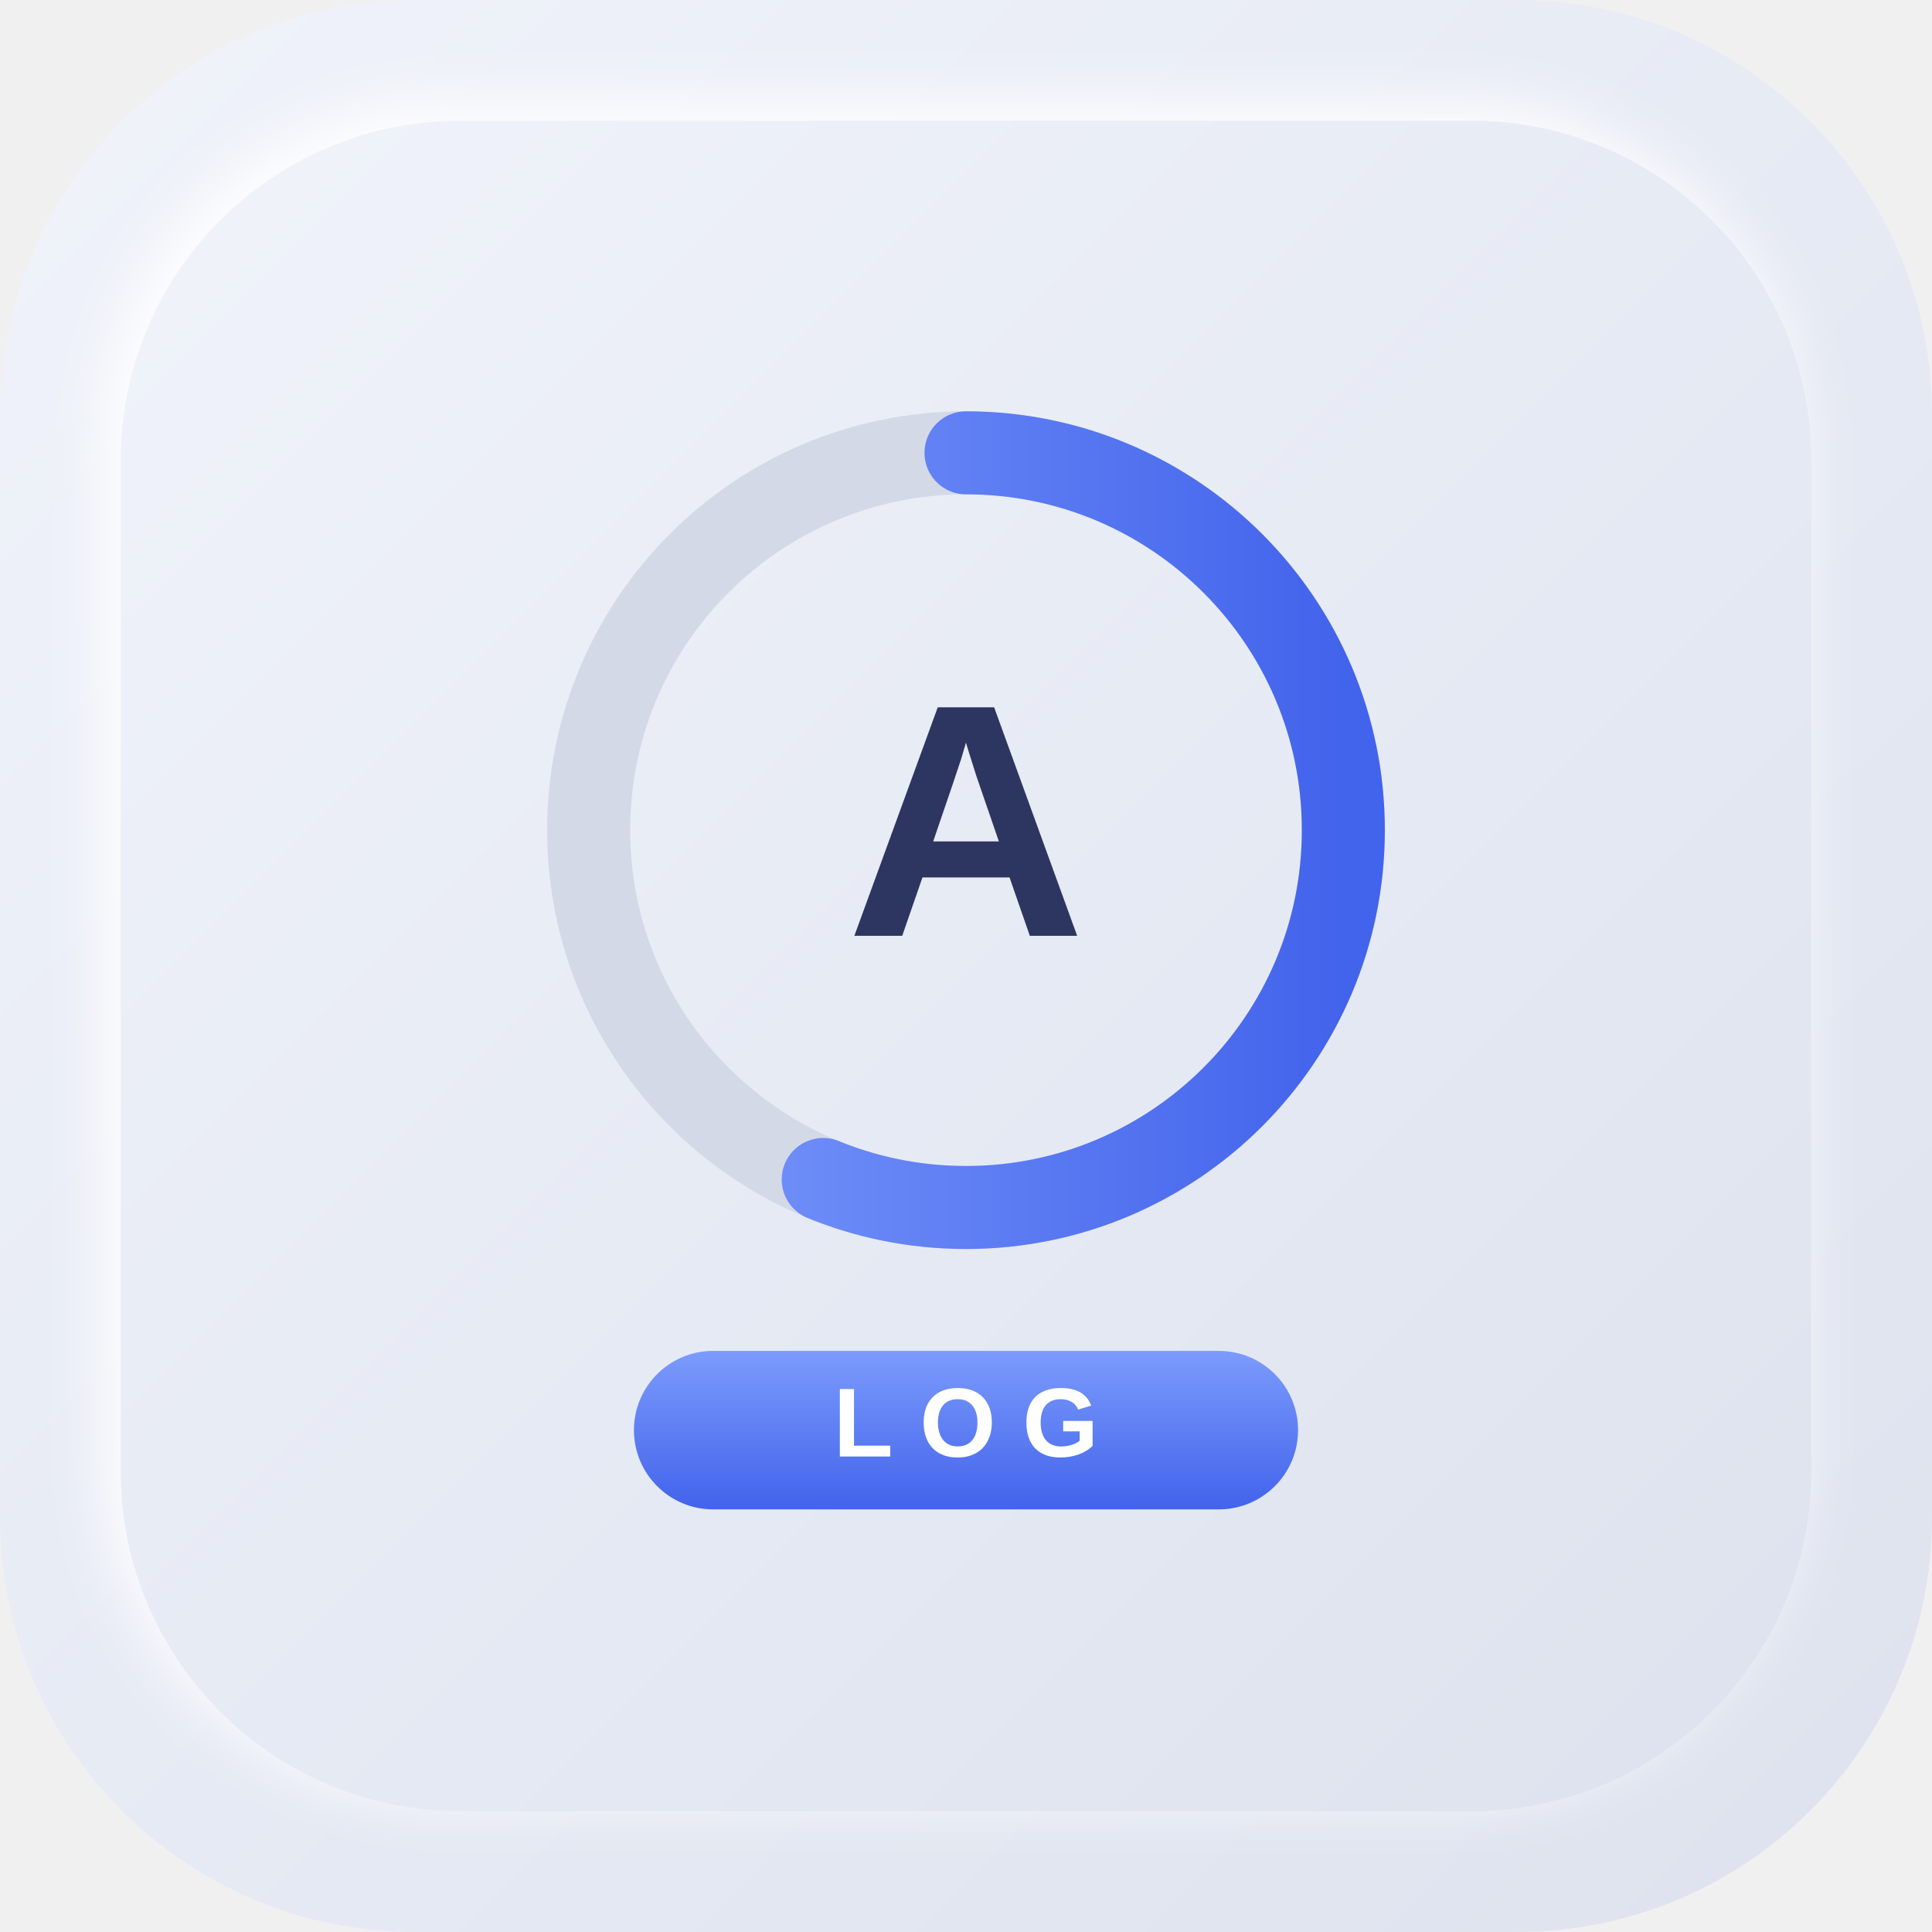
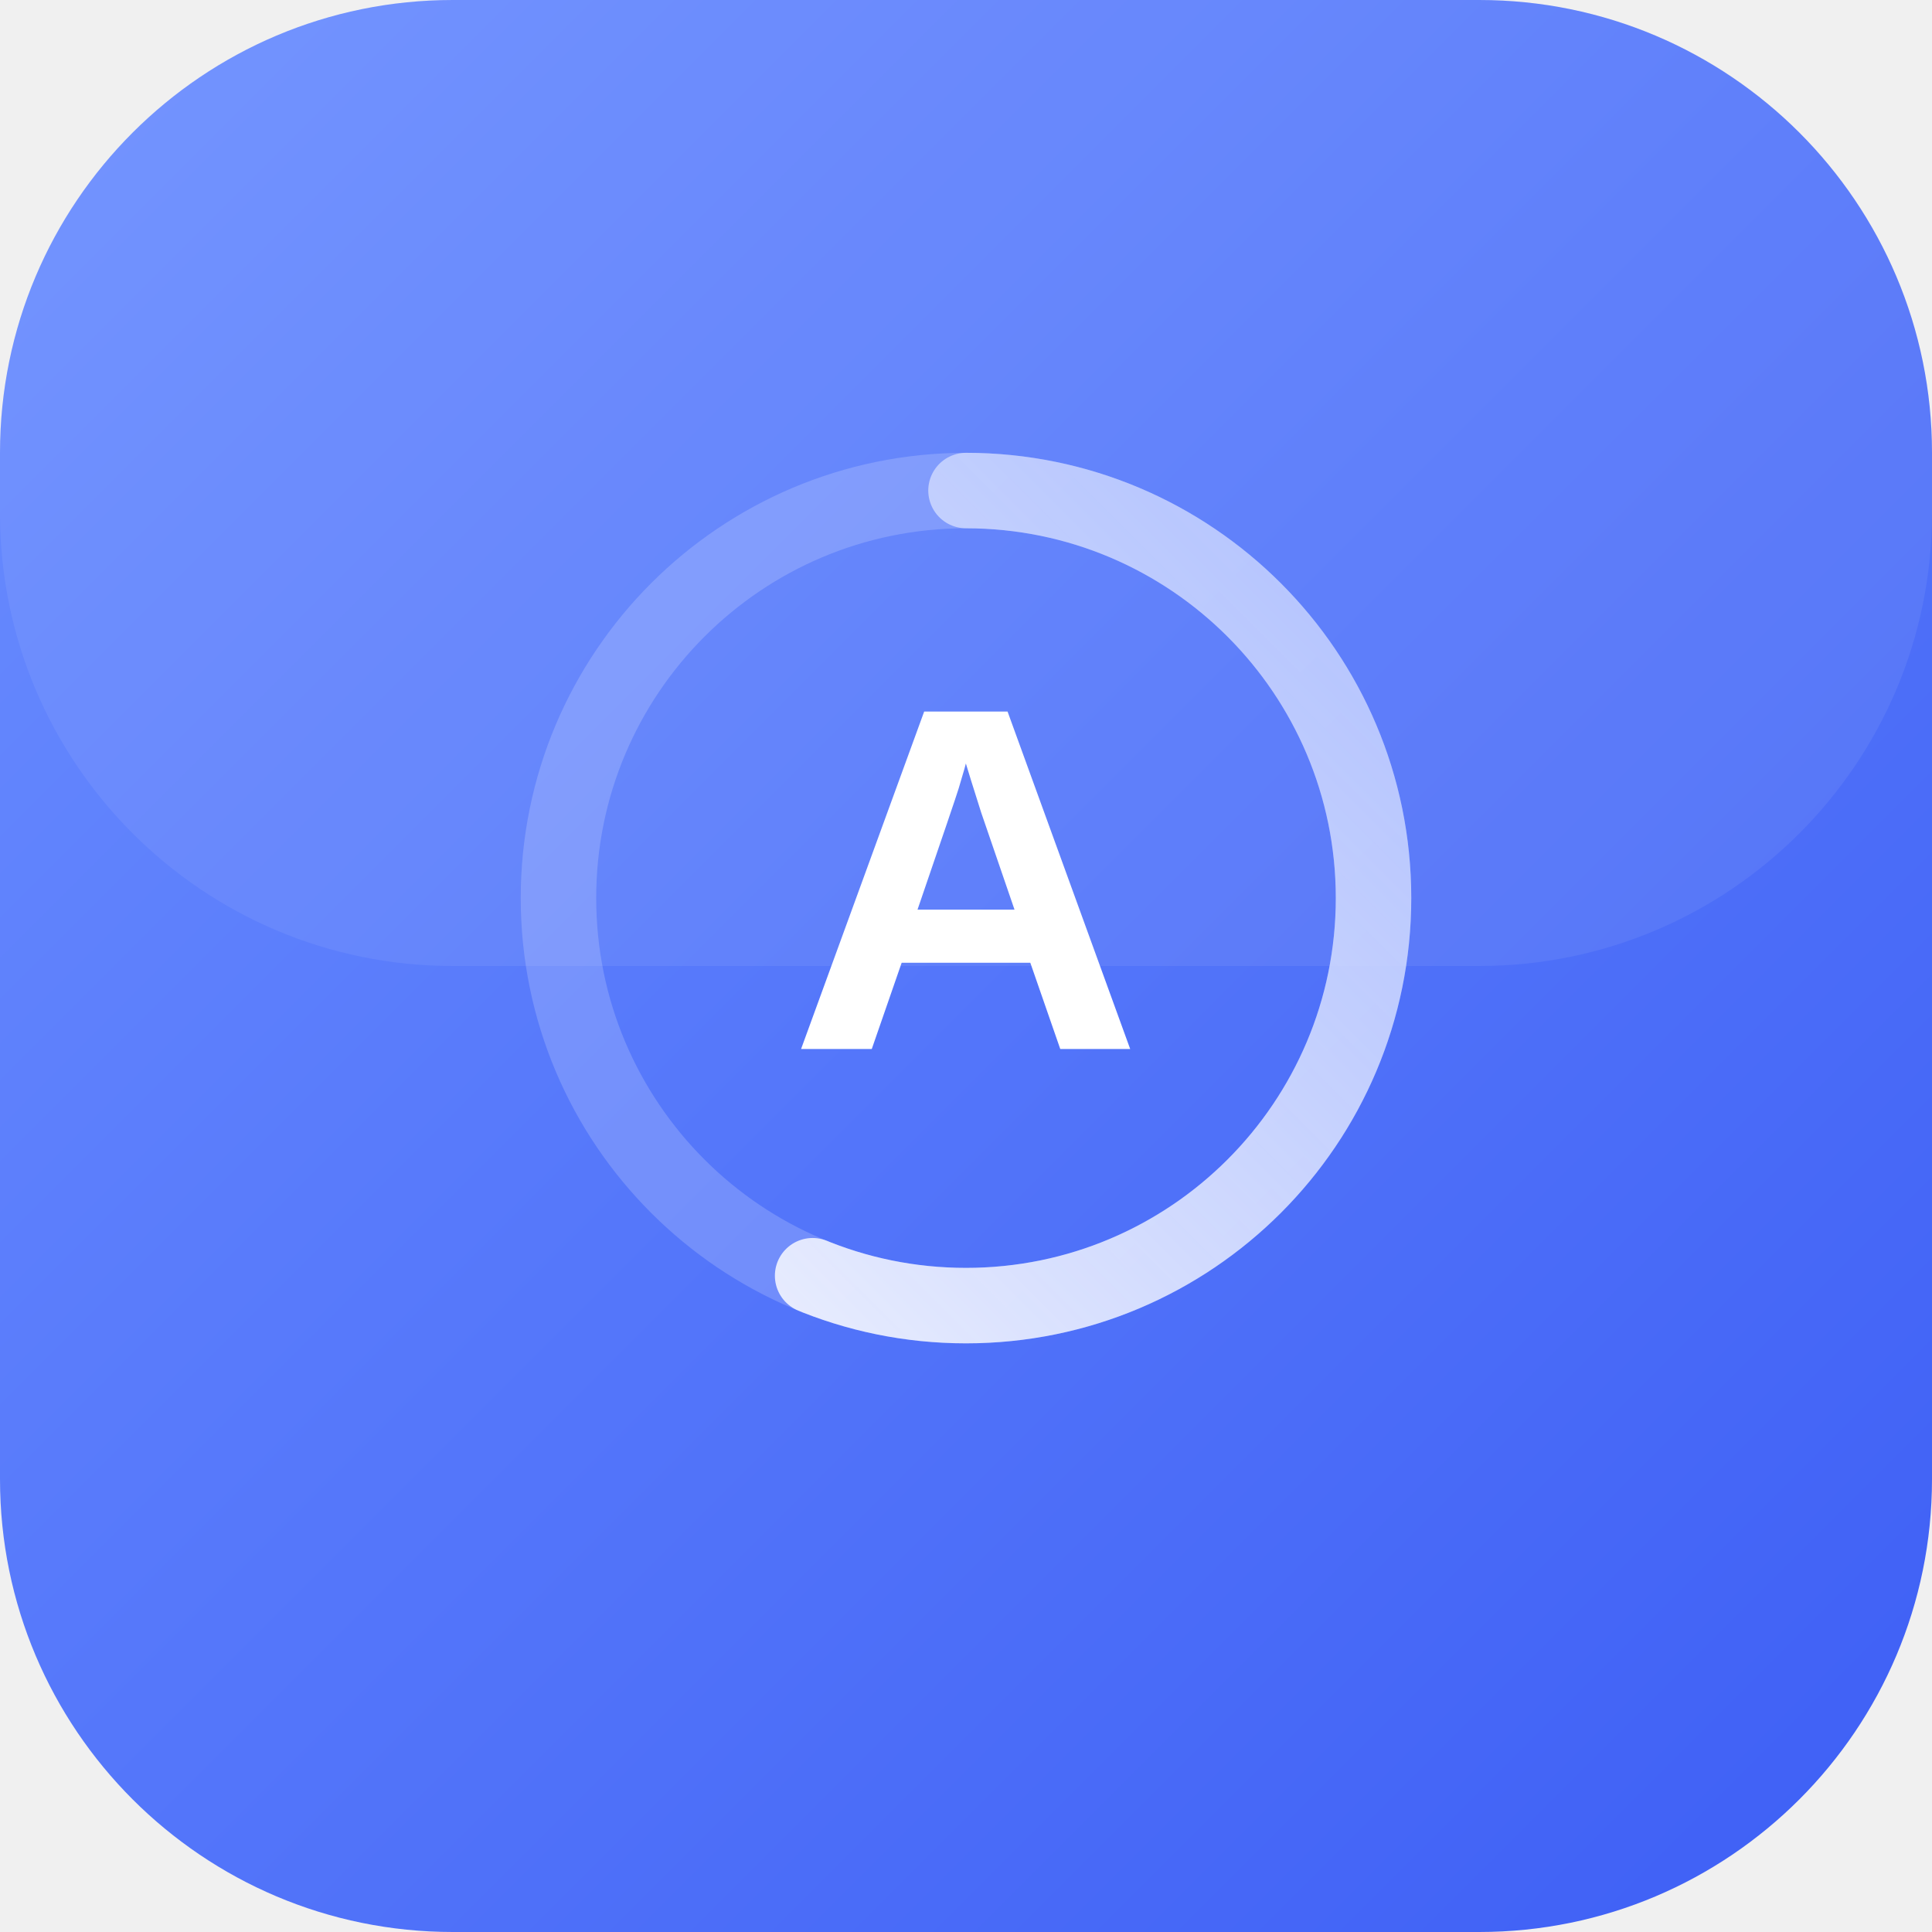
<svg xmlns="http://www.w3.org/2000/svg" viewBox="0 0 512 512">
  <defs>
-     <linearGradient id="bgGrad" x1="0%" y1="0%" x2="100%" y2="100%">
-       <stop offset="0%" stop-color="#f0f3fa" />
-       <stop offset="100%" stop-color="#dde2ee" />
+     <linearGradient id="bg" x1="0%" y1="0%" x2="100%" y2="100%">
+       <stop offset="0%" stop-color="#6b8eff" />
+       <stop offset="100%" stop-color="#3d5ef5" />
    </linearGradient>
-     <linearGradient id="accentGrad" x1="135deg" x2="0%" y1="0%" y2="100%">
-       <stop offset="0%" stop-color="#7c9bfc" />
-       <stop offset="100%" stop-color="#4263eb" />
+     <linearGradient id="arc" x1="0%" y1="0%" x2="100%" y2="100%">
+       <stop offset="0%" stop-color="#ffffff" stop-opacity="0.9" />
+       <stop offset="100%" stop-color="#c8d4ff" stop-opacity="0.7" />
    </linearGradient>
-     <filter id="nmShadow" x="-20%" y="-20%" width="140%" height="140%">
-       <feDropShadow dx="6" dy="6" stdDeviation="10" flood-color="#c2c8d6" flood-opacity="0.8" />
-       <feDropShadow dx="-4" dy="-4" stdDeviation="8" flood-color="#ffffff" flood-opacity="1" />
-     </filter>
  </defs>
-   <rect width="512" height="512" rx="110" fill="url(#bgGrad)" />
-   <rect x="32" y="32" width="448" height="448" rx="90" fill="url(#bgGrad)" filter="url(#nmShadow)" />
-   <circle cx="256" cy="220" r="100" fill="none" stroke="#d4d9e8" stroke-width="22" />
-   <circle cx="256" cy="220" r="100" fill="none" stroke="url(#accentGrad)" stroke-width="22" stroke-dasharray="471" stroke-dashoffset="118" stroke-linecap="round" transform="rotate(-90 256 220)" />
-   <text x="256" y="248" text-anchor="middle" font-family="'Helvetica Neue', 'Arial', sans-serif" font-weight="900" font-size="88" letter-spacing="-3" fill="#2d3561">A</text>
-   <rect x="168" y="358" width="176" height="42" rx="21" fill="url(#accentGrad)" />
-   <text x="256" y="386" text-anchor="middle" font-family="'Helvetica Neue', 'Arial', sans-serif" font-weight="800" font-size="26" letter-spacing="7" fill="#ffffff">LOG</text>
+   <rect width="512" height="512" rx="120" fill="url(#bg)" />
+   <rect x="0" y="0" width="512" height="256" rx="120" fill="#ffffff" fill-opacity="0.07" />
+   <circle cx="256" cy="238" r="108" fill="none" stroke="#ffffff" stroke-opacity="0.18" stroke-width="20" />
+   <circle cx="256" cy="238" r="108" fill="none" stroke="url(#arc)" stroke-width="20" stroke-dasharray="508" stroke-dashoffset="127" stroke-linecap="round" transform="rotate(-90 256 238)" />
+   <text x="256" y="278" text-anchor="middle" font-family="'Helvetica Neue', Arial, sans-serif" font-weight="900" font-size="130" letter-spacing="-4" fill="#ffffff">A</text>
</svg>
